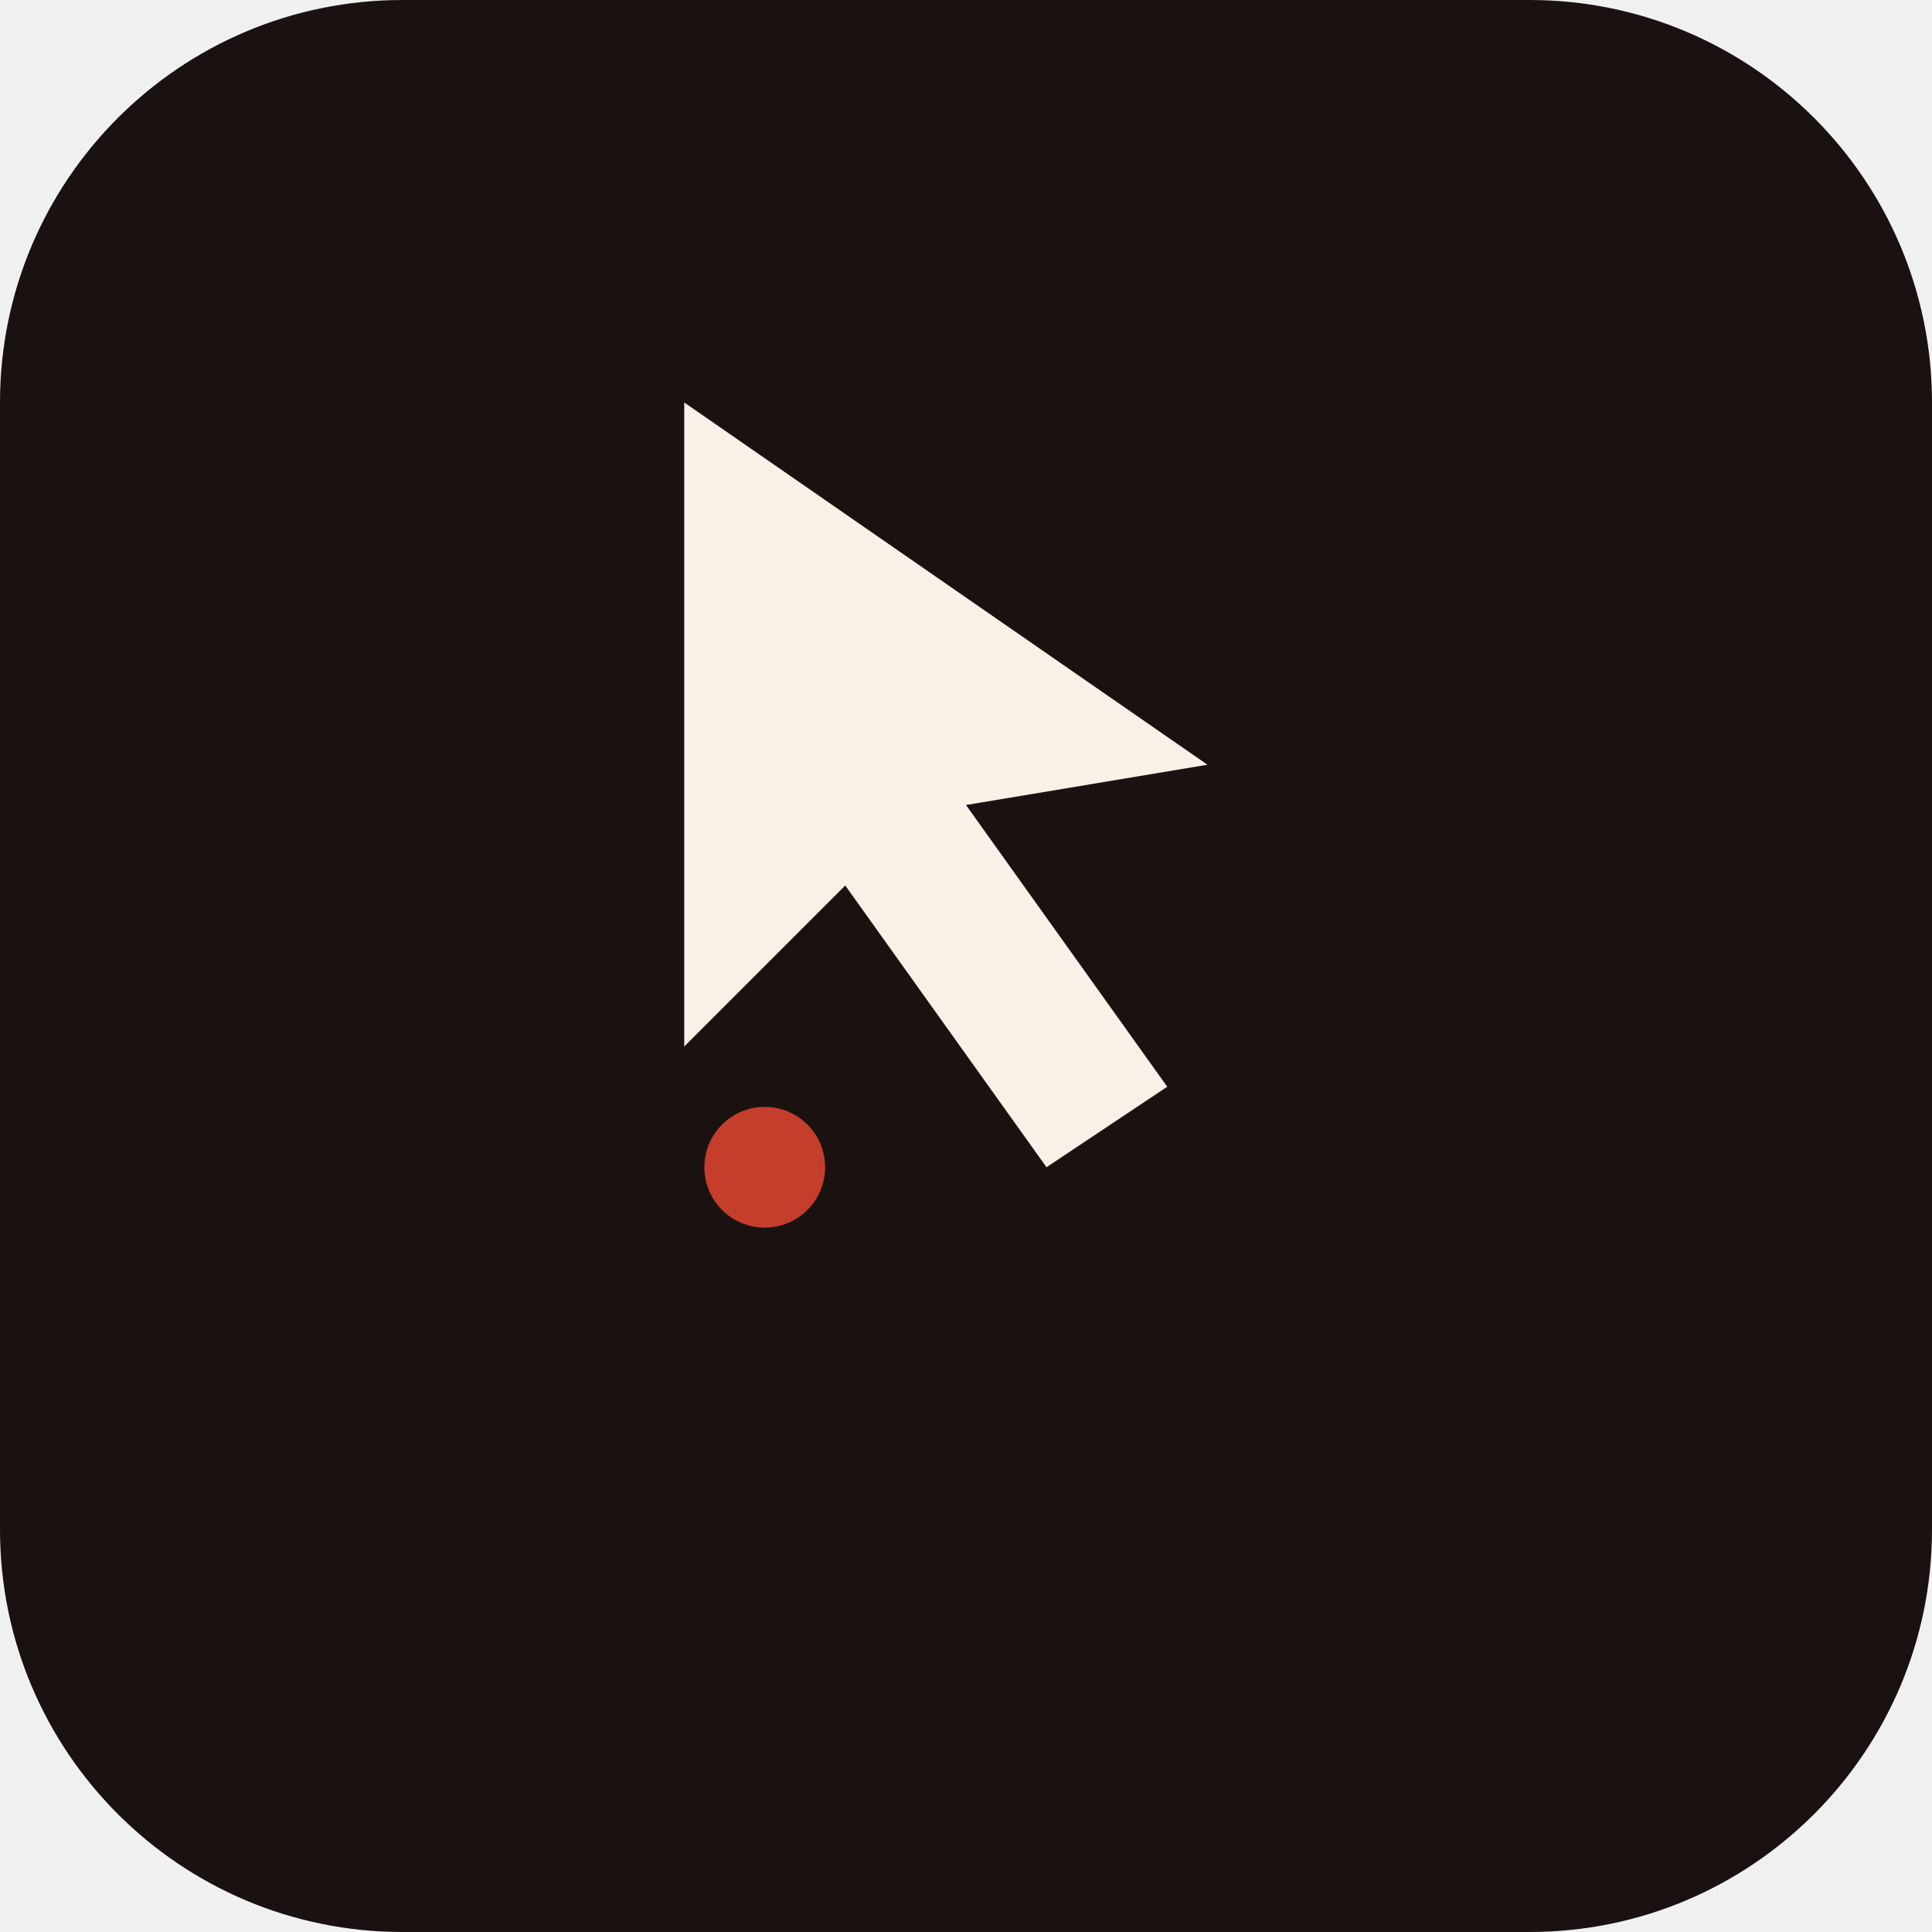
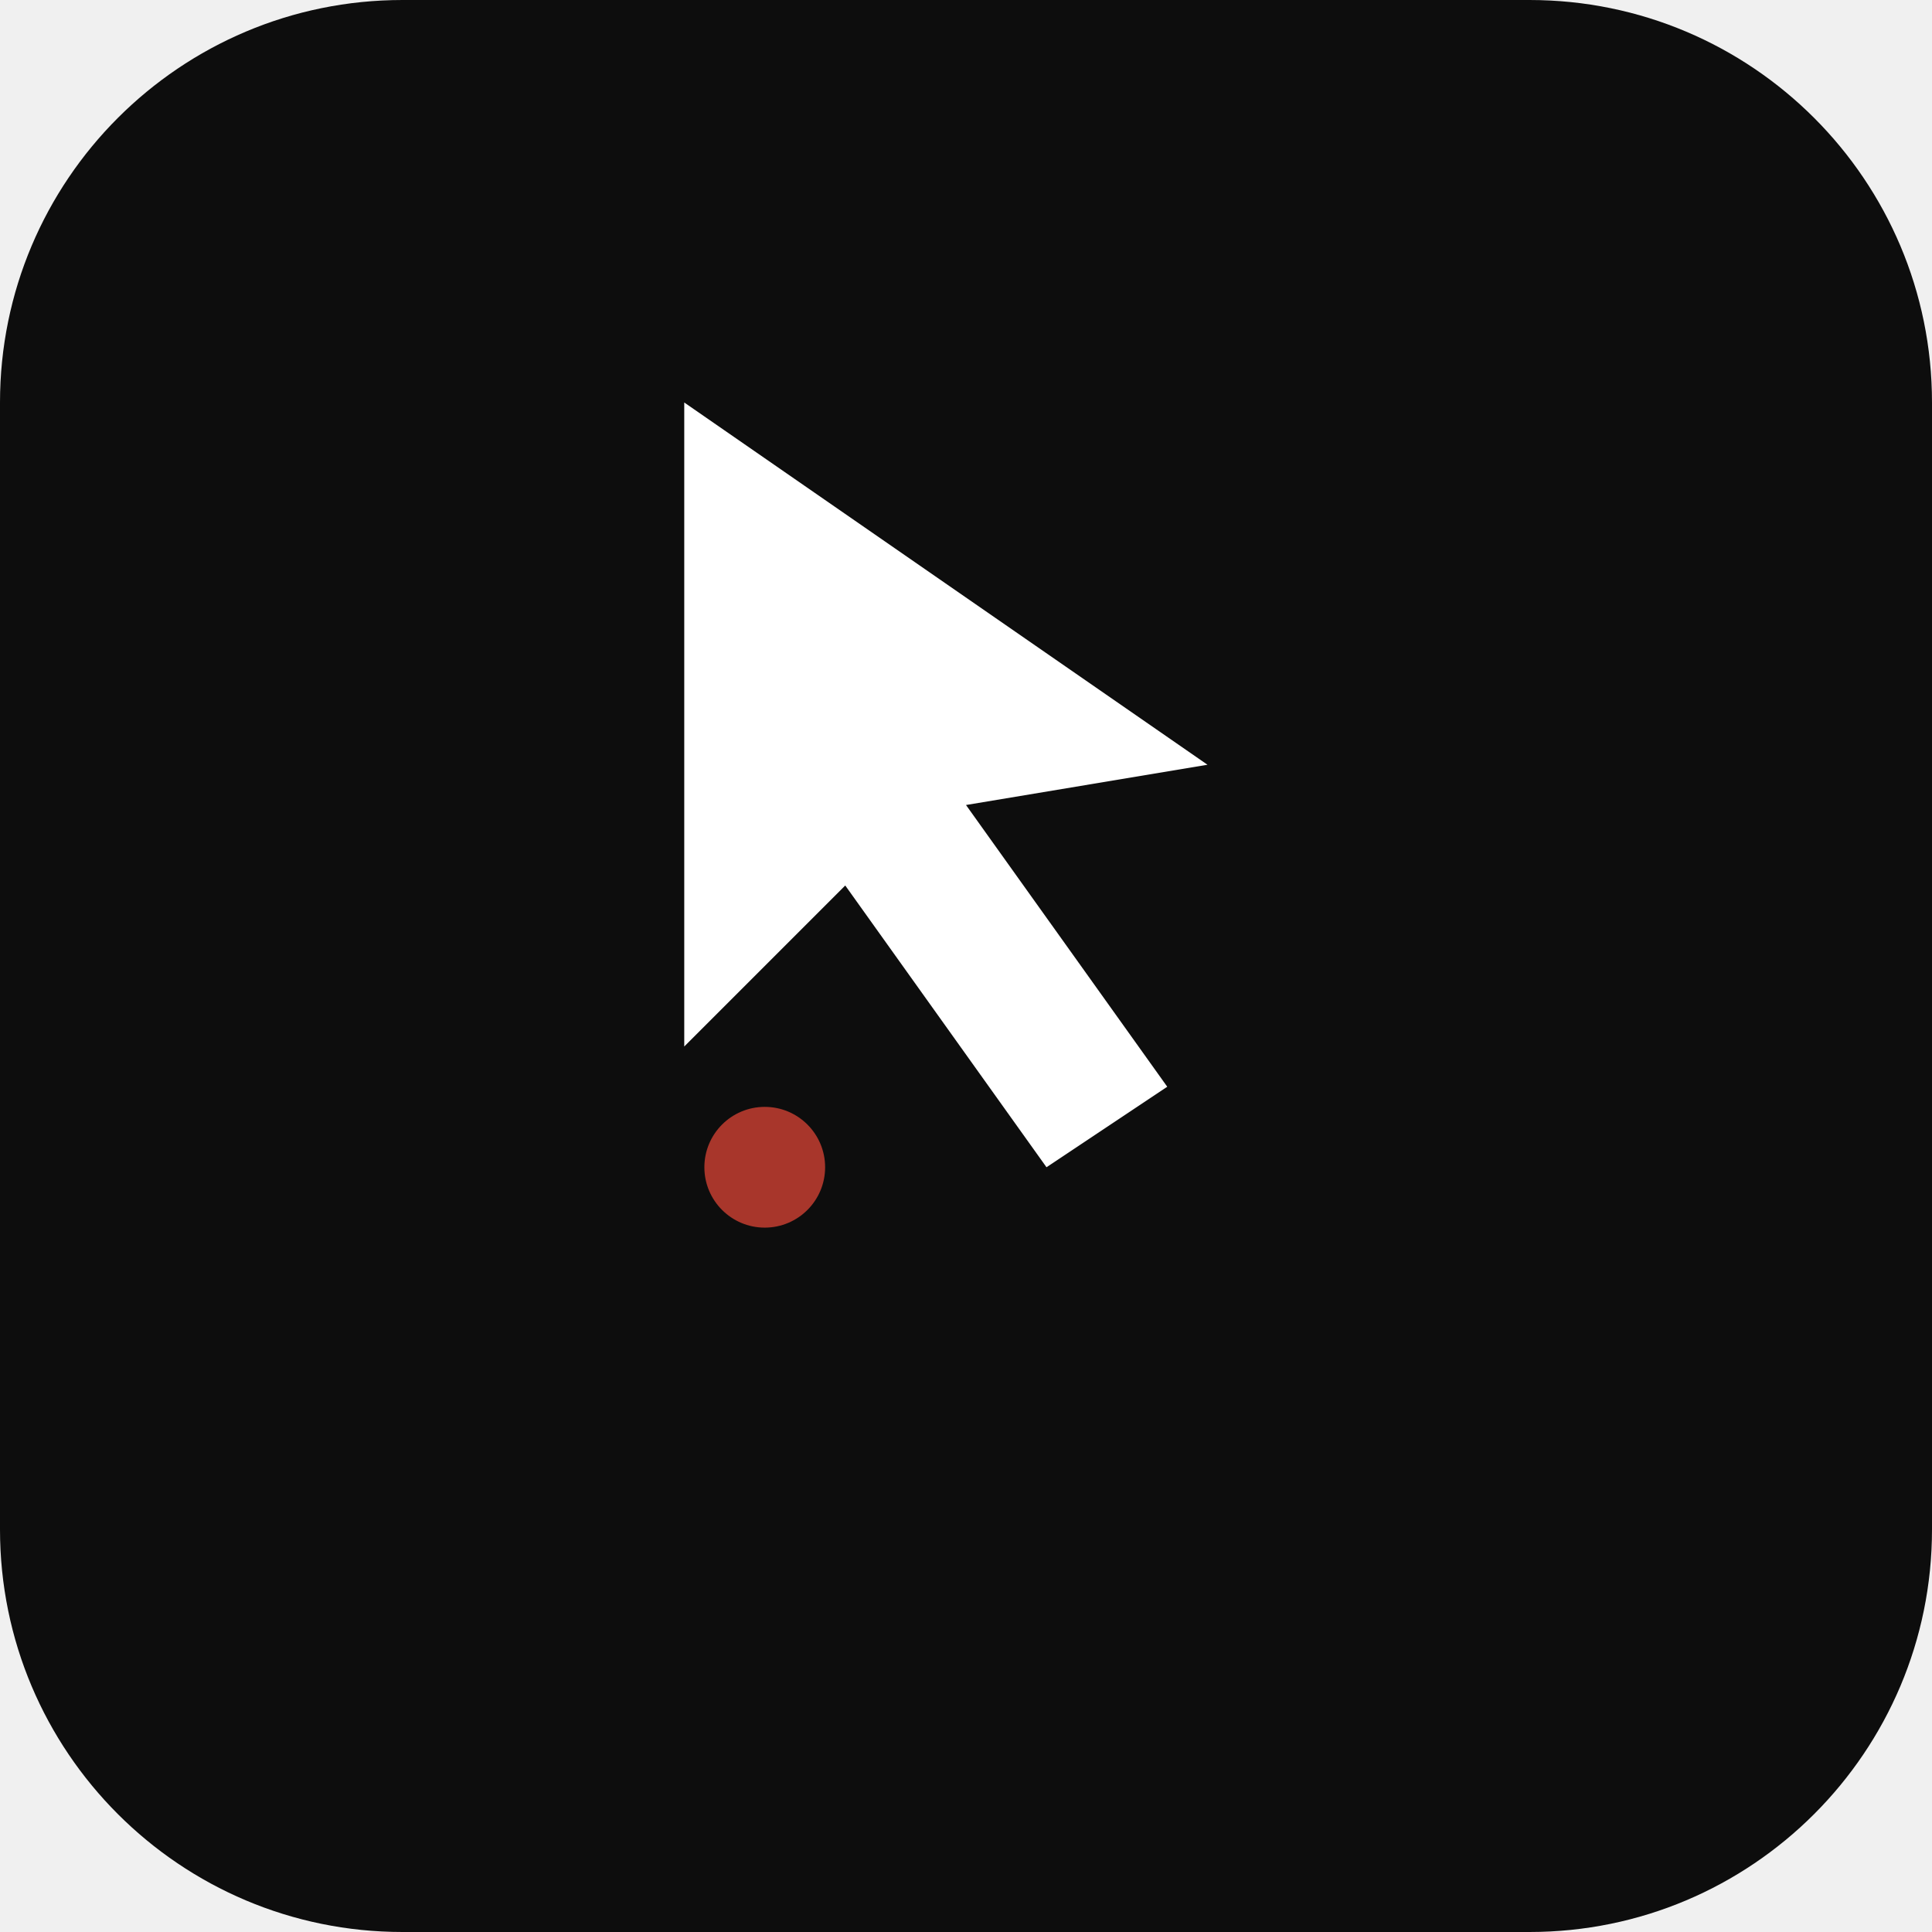
<svg xmlns="http://www.w3.org/2000/svg" width="96" height="96" viewBox="0 0 96 96">
-   <rect width="96" height="96" rx="20" fill="#1a1210" />
+   <rect width="96" height="96" rx="20" fill="#0d0d0d" />
  <g transform="translate(30,18)">
-     <path d="M4 2 L4 34 L12 26 L22 40 L28 36 L18 22 L30 20 Z" fill="#f8f1e8" />
-     <circle cx="8" cy="40" r="3" fill="#c43e2b" />
+     <path d="M4 2 L4 34 L12 26 L22 40 L28 36 L18 22 L30 20 Z" fill="#ffffff" />
+     <circle cx="8" cy="40" r="3" fill="#a8362b" />
  </g>
</svg>
